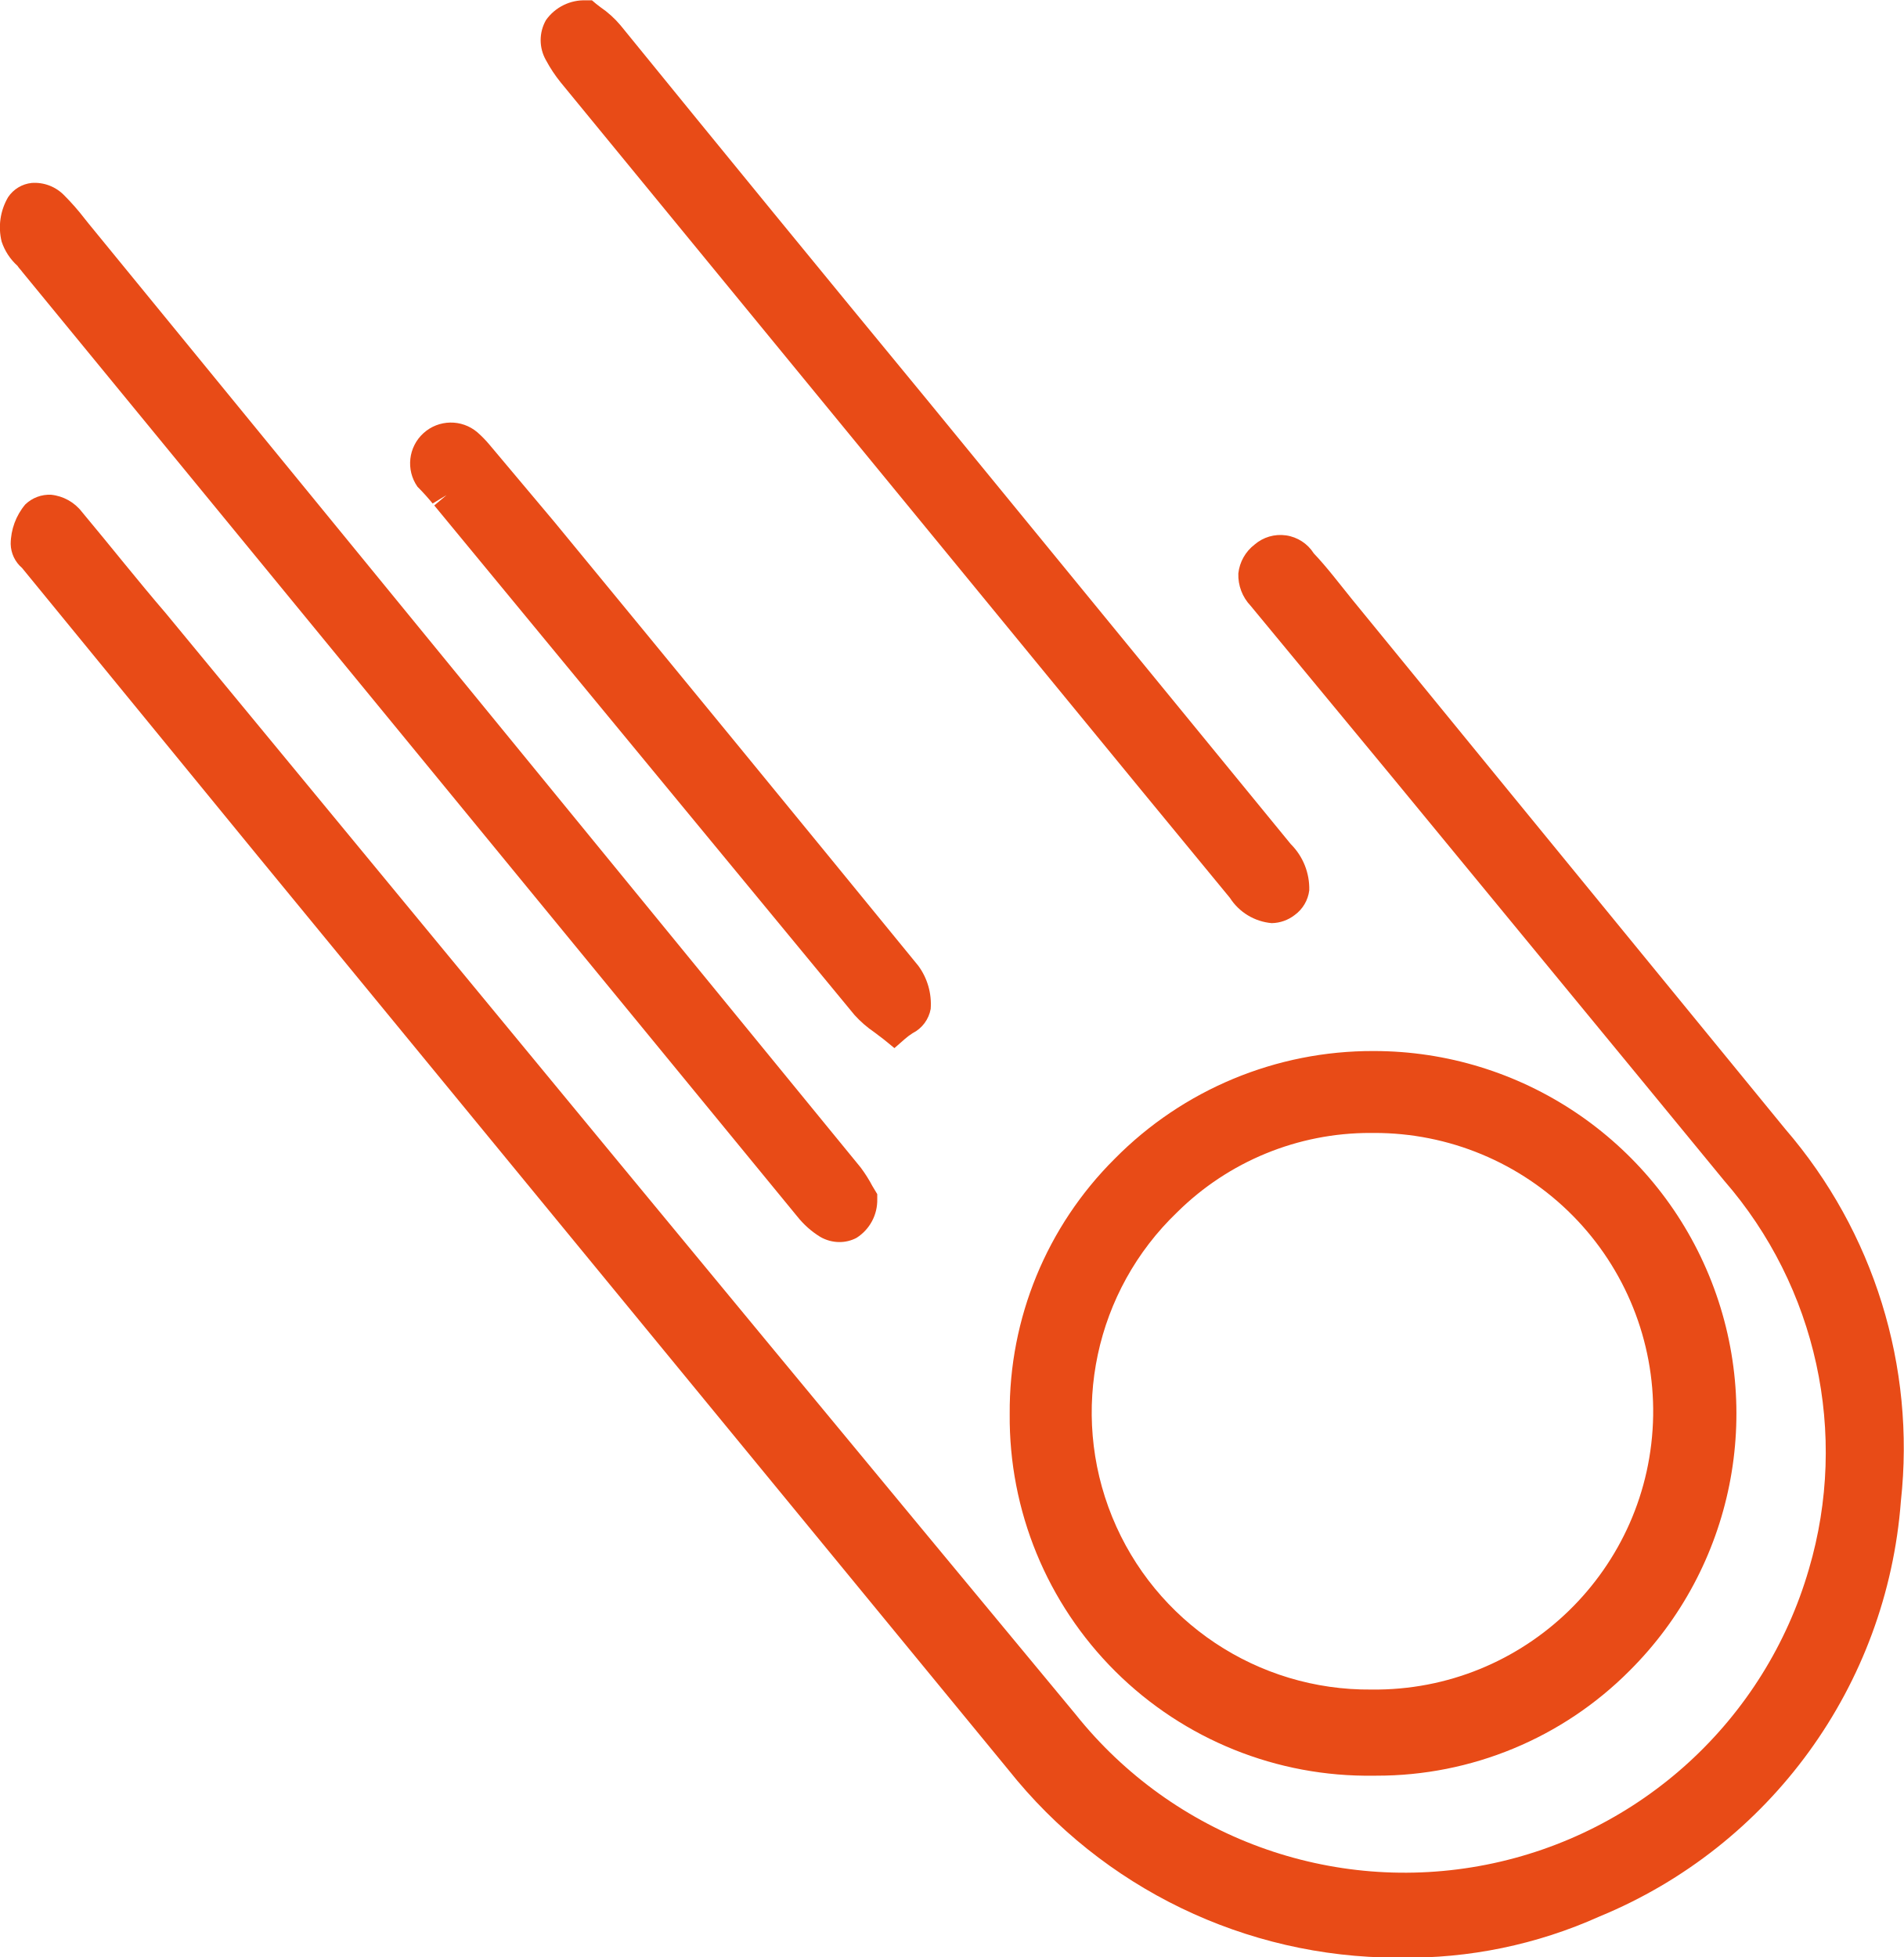
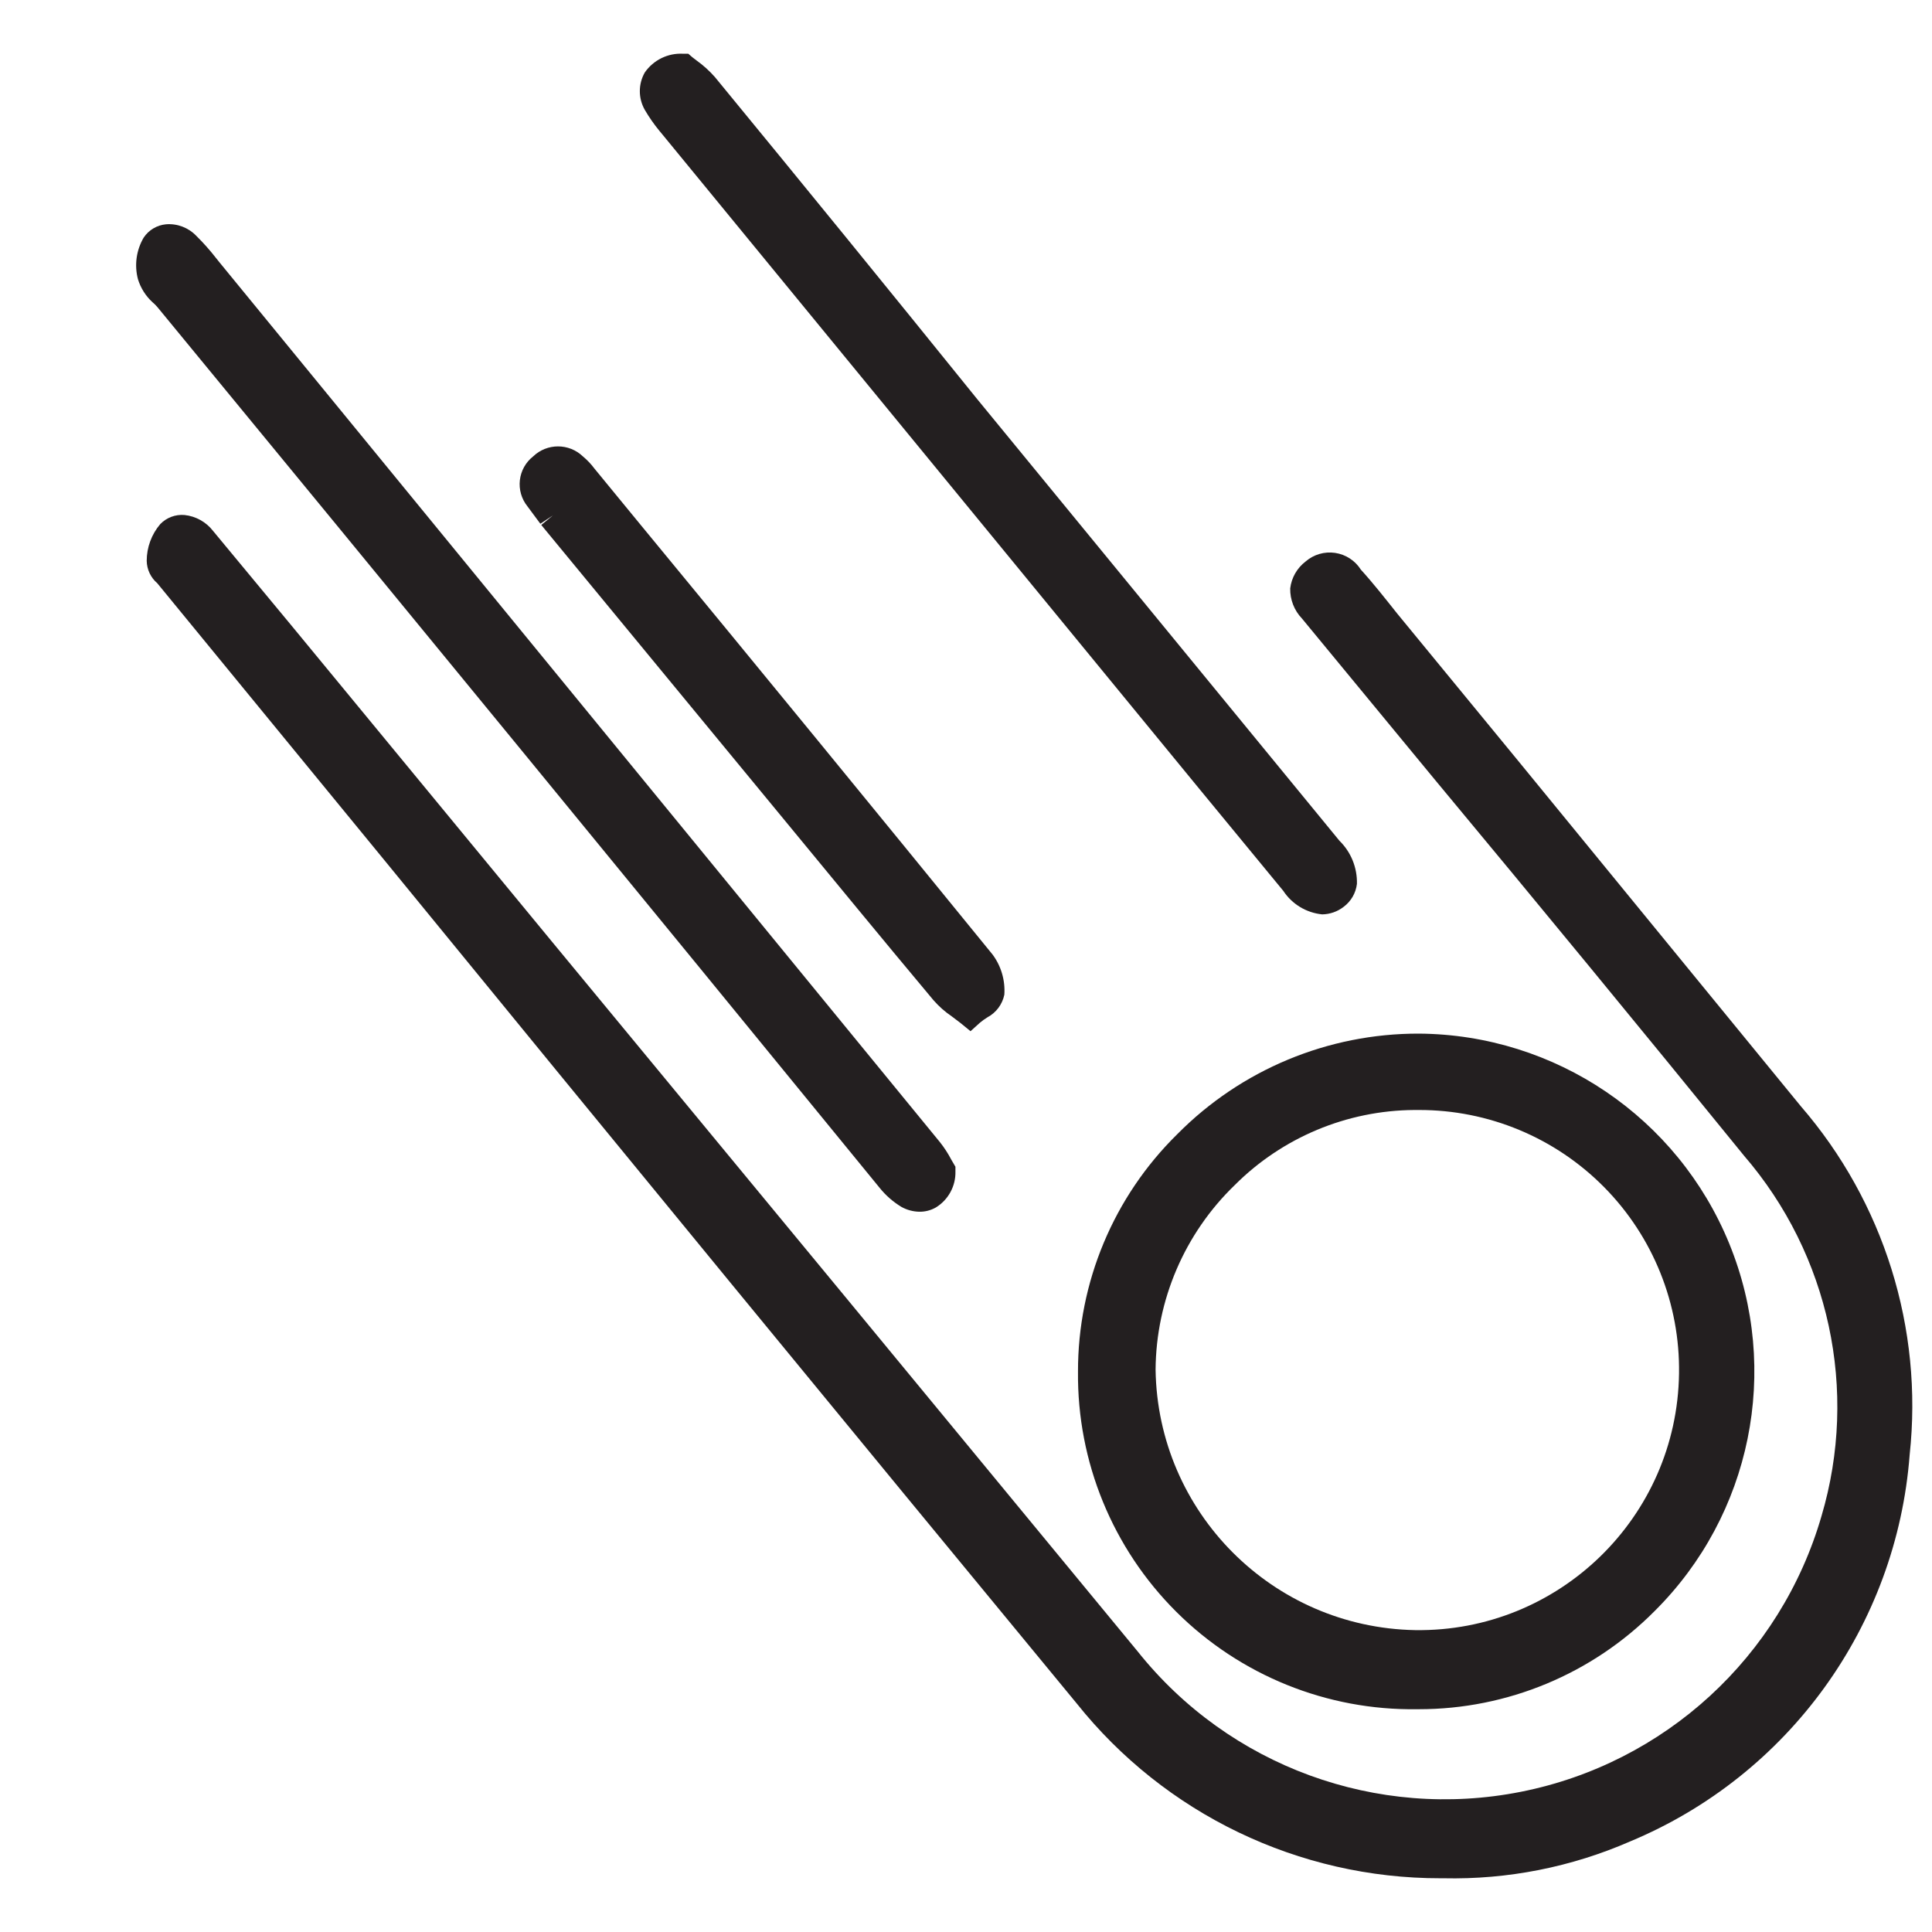
- <svg xmlns="http://www.w3.org/2000/svg" id="Layer_1" data-name="Layer 1" viewBox="0 0 58.79 60.44">
-   <path d="M55.27,34.41l-8.59-10.5L41.9,18.06c-.39-.48-.78-1-1.19-1.43a1.22,1.22,0,0,0-1.83-.27,1.3,1.3,0,0,0-.5.89,1.38,1.38,0,0,0,.38,1l4.43,5.36C46.6,27.76,50,31.88,53.38,36A12.78,12.78,0,0,1,56,48a13,13,0,0,1-22.65,4.48Q23.88,41.06,14.45,29.62L5.26,18.48c-.86-1-1.72-2.09-2.59-3.13a1.38,1.38,0,0,0-.95-.53,1.07,1.07,0,0,0-.8.3,1.92,1.92,0,0,0-.45,1.22,1,1,0,0,0,.35.74L8.12,26q11.58,14.1,23.16,28.2a15.35,15.35,0,0,0,12,5.8h.1a14.46,14.46,0,0,0,6.15-1.27A15.1,15.1,0,0,0,58.84,45.9,15.08,15.08,0,0,0,55.27,34.41Z" transform="translate(-0.14 0.46)" fill="#e84b17" />
-   <path d="M31.32,43.21A11.07,11.07,0,0,0,42.56,54.38h.08a11,11,0,0,0,7.82-3.24A11.2,11.2,0,0,0,42.56,32h0a11.18,11.18,0,0,0-8,3.33A11,11,0,0,0,31.32,43.21Zm11.14-8.68h.11a8.6,8.6,0,0,1,8.62,8.73,8.6,8.6,0,0,1-8.7,8.46,8.56,8.56,0,0,1-6-14.74A8.46,8.46,0,0,1,42.46,34.53Z" transform="translate(-0.14 0.46)" fill="#e84b17" />
-   <path d="M.83,7.94,24.76,37.11a2.73,2.73,0,0,0,.71.63,1.19,1.19,0,0,0,.59.16,1.12,1.12,0,0,0,.53-.13,1.38,1.38,0,0,0,.64-1.2v-.15l-.15-.25a4.35,4.35,0,0,0-.36-.57L2.88,6.45,2.76,6.3a7.43,7.43,0,0,0-.64-.73,1.27,1.27,0,0,0-1-.38,1,1,0,0,0-.73.44A1.84,1.84,0,0,0,.19,7a1.75,1.75,0,0,0,.49.75C.73,7.83.79,7.88.83,7.94Z" transform="translate(-0.14 0.46)" fill="#e84b17" />
-   <path d="M17.45,2.08,35.38,23.94l2.74,3.33a1.71,1.71,0,0,0,1.29.78,1.19,1.19,0,0,0,.71-.25,1.11,1.11,0,0,0,.45-.76A1.94,1.94,0,0,0,40,25.61L28.77,11.89Q24,6.1,19.3.32a3.07,3.07,0,0,0-.62-.56l-.13-.1-.13-.11h-.18A1.45,1.45,0,0,0,17,.16,1.25,1.25,0,0,0,17,1.4,4.38,4.38,0,0,0,17.45,2.08Z" transform="translate(-0.14 0.46)" fill="#e84b17" />
-   <path d="M13.5,15.09l.43-.26-.38.32,7.71,9.35,5.27,6.39a3.41,3.41,0,0,0,.61.53l.29.22.33.27.32-.28a1.88,1.88,0,0,1,.24-.18,1.05,1.05,0,0,0,.56-.75,2,2,0,0,0-.38-1.33Q22.89,22.5,17.26,15.66l-2-2.38a3.45,3.45,0,0,0-.38-.39,1.26,1.26,0,0,0-1.85,1.68C13.21,14.75,13.36,14.92,13.5,15.09Z" transform="translate(-0.14 0.46)" fill="#e84b17" />
+ <svg xmlns="http://www.w3.org/2000/svg" id="Layer_1" data-name="Layer 1" viewBox="0 0 64 64">
+   <defs>
+     <style>.cls-1{fill:#231f20;}</style>
+   </defs>
+   <path class="cls-1" d="M59.65,36.64,50.28,25.19l-4-4.87c-.39-.49-.79-1-1.2-1.45a1.22,1.22,0,0,0-1.83-.27,1.32,1.32,0,0,0-.51.89,1.4,1.4,0,0,0,.39,1l4.42,5.36C51,30,54.39,34.12,57.77,38.28a12.74,12.74,0,0,1,2.57,11.94,13,13,0,0,1-22.65,4.49Q28,42.95,18.29,31.2L9.67,20.74,7.06,17.59a1.38,1.38,0,0,0-.95-.53,1,1,0,0,0-.8.3,1.88,1.88,0,0,0-.45,1.22,1,1,0,0,0,.35.74l7.56,9.22q11.44,14,22.89,27.88a15.4,15.4,0,0,0,12.06,5.8h.1A14.64,14.64,0,0,0,54,61a15.12,15.12,0,0,0,9.26-12.81A15.16,15.16,0,0,0,59.65,36.64Z" />
+   <path class="cls-1" d="M35.71,45.44A11.07,11.07,0,0,0,46.94,56.62H47a11,11,0,0,0,7.81-3.25A11.19,11.19,0,0,0,47,34.24h0a11.22,11.22,0,0,0-8,3.33A11,11,0,0,0,35.71,45.44Zm11.14-8.67H47a8.6,8.6,0,0,1,8.62,8.73A8.62,8.62,0,0,1,46.88,54a8.76,8.76,0,0,1-8.6-8.63,8.59,8.59,0,0,1,2.62-6.11A8.49,8.49,0,0,1,46.85,36.77Z" />
+   <path class="cls-1" d="M5.22,10.18q12,14.58,23.92,29.17h0a2.76,2.76,0,0,0,.72.63,1.27,1.27,0,0,0,.59.16A1.07,1.07,0,0,0,31,40a1.36,1.36,0,0,0,.65-1.2v-.15l-.14-.24a3.62,3.62,0,0,0-.37-.57Q19.2,23.26,7.27,8.69l-.12-.15a7.53,7.53,0,0,0-.65-.73,1.25,1.25,0,0,0-1-.38,1,1,0,0,0-.74.44,1.81,1.81,0,0,0-.19,1.38,1.72,1.72,0,0,0,.48.76A1.29,1.29,0,0,1,5.22,10.18Z" />
+   <path class="cls-1" d="M21.84,4.33l.1.12h0L39.76,26.17l2.75,3.34a1.75,1.75,0,0,0,1.29.78,1.19,1.19,0,0,0,.71-.25,1.11,1.11,0,0,0,.44-.76,1.93,1.93,0,0,0-.58-1.43l-12-14.63Q28.06,7.88,23.68,2.55A3.63,3.63,0,0,0,23.07,2l-.13-.1-.14-.12h-.17a1.45,1.45,0,0,0-1.27.62,1.25,1.25,0,0,0,0,1.24A5.32,5.32,0,0,0,21.84,4.33Z" />
+   <path class="cls-1" d="M17.9,17.35l.42-.28-.39.32L25.85,27c1.69,2.05,3.37,4.1,5.07,6.13a3.15,3.15,0,0,0,.61.54l.29.22.33.27.31-.28a2,2,0,0,1,.25-.18,1.1,1.1,0,0,0,.56-.75,2,2,0,0,0-.39-1.33Q27.06,24.47,21.2,17.36l-1.51-1.84a2.33,2.33,0,0,0-.38-.4,1.19,1.19,0,0,0-1.65,0,1.17,1.17,0,0,0-.19,1.65Z" />
</svg>
